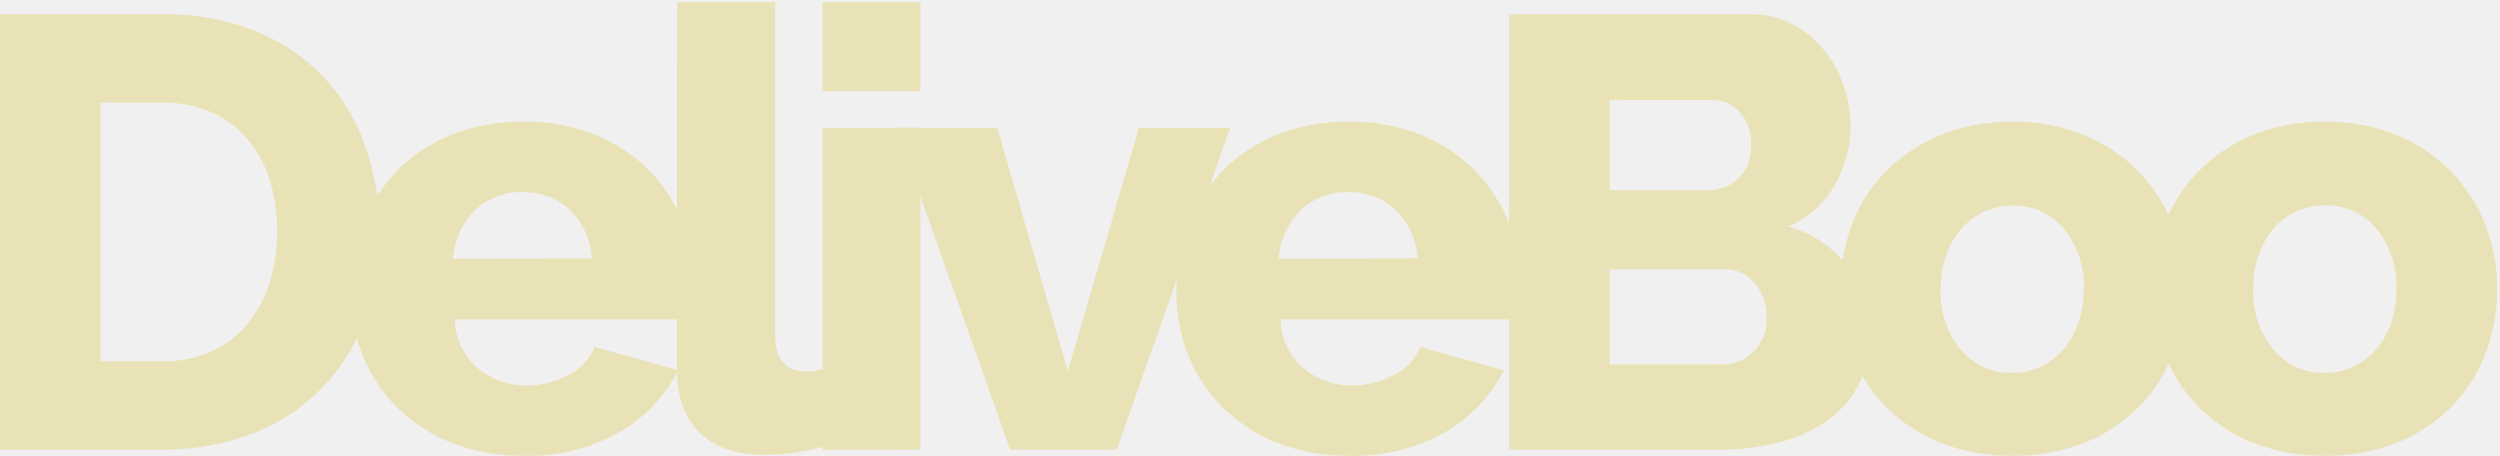
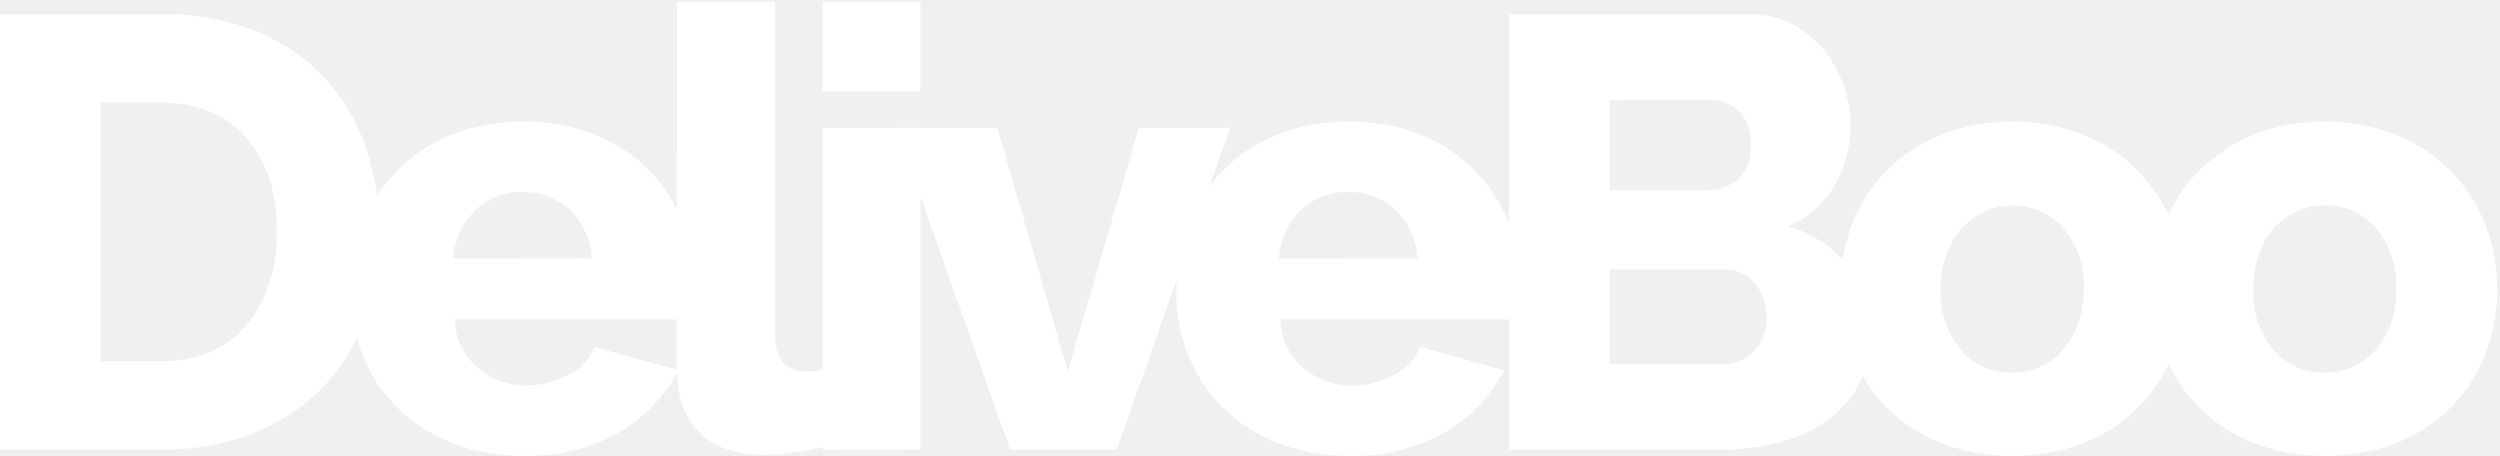
<svg xmlns="http://www.w3.org/2000/svg" id="Livello_1" data-name="Livello 1" viewBox="0 0 328.64 59.86">
  <defs>
-     <style>.cls-1{fill:#eae2b7;}</style>
+     <style>.cls-1{fill:#fff;}</style>
  </defs>
  <path class="cls-1" d="M0,59.1V1.89H21.35A31.45,31.45,0,0,1,33.76,4.15a25.45,25.45,0,0,1,8.91,6.12,25.55,25.55,0,0,1,5.4,9.07,33.61,33.61,0,0,1,1.81,11.08,32.72,32.72,0,0,1-2,11.8,25.33,25.33,0,0,1-5.76,9,25.84,25.84,0,0,1-9,5.8A32.1,32.1,0,0,1,21.35,59.1ZM36.42,30.42a22.26,22.26,0,0,0-1-6.89,15.56,15.56,0,0,0-3-5.36,12.8,12.8,0,0,0-4.75-3.47,16.11,16.11,0,0,0-6.37-1.21H13.22v34h8.13a15.35,15.35,0,0,0,6.45-1.29,12.92,12.92,0,0,0,4.71-3.59,16.36,16.36,0,0,0,2.91-5.39A22,22,0,0,0,36.42,30.42Z" />
  <path class="cls-1" d="M68.81,59.91a25.07,25.07,0,0,1-9.54-1.73,21.31,21.31,0,0,1-7.18-4.72,20.08,20.08,0,0,1-4.47-6.89,22.21,22.21,0,0,1-1.53-8.18,24.39,24.39,0,0,1,1.53-8.66,21.06,21.06,0,0,1,4.43-7.13,20.77,20.77,0,0,1,7.14-4.83A24.55,24.55,0,0,1,68.81,16a24.26,24.26,0,0,1,9.59,1.78,21.13,21.13,0,0,1,7.1,4.79,20.45,20.45,0,0,1,4.39,7,23.38,23.38,0,0,1,1.49,8.3c0,.75,0,1.49-.08,2.22s-.14,1.35-.24,1.89H59.79a8.69,8.69,0,0,0,3.1,6.49,9.92,9.92,0,0,0,6.33,2.21,11.53,11.53,0,0,0,5.44-1.37,7,7,0,0,0,3.5-3.7l11,3.06a19.72,19.72,0,0,1-7.73,8.14A24.09,24.09,0,0,1,68.81,59.91Zm9-25.95a9.7,9.7,0,0,0-2.9-6.36,8.75,8.75,0,0,0-6.21-2.34,8.59,8.59,0,0,0-6.24,2.38A9.84,9.84,0,0,0,59.55,34Z" />
  <path class="cls-1" d="M89,.28h12.89V44q0,4.84,4.11,4.84a9.06,9.06,0,0,0,2.14-.28,7.72,7.72,0,0,0,2.13-.85l1.7,9.67a25.39,25.39,0,0,1-5.56,1.77,29.45,29.45,0,0,1-5.89.65q-5.55,0-8.54-2.9t-3-8.38Z" />
  <path class="cls-1" d="M108.14,12V.28H121V12Zm0,47.14V16.8H121V59.1Z" />
  <path class="cls-1" d="M132.79,59.1l-15-42.3H131.1l9.27,32,9.35-32h12L146.81,59.1Z" />
  <path class="cls-1" d="M177.35,59.91a25.07,25.07,0,0,1-9.54-1.73,21.31,21.31,0,0,1-7.18-4.72,20.08,20.08,0,0,1-4.47-6.89,22.21,22.21,0,0,1-1.53-8.18,24.39,24.39,0,0,1,1.53-8.66,21.06,21.06,0,0,1,4.43-7.13,20.77,20.77,0,0,1,7.14-4.83A24.55,24.55,0,0,1,177.35,16a24.26,24.26,0,0,1,9.59,1.78,21.13,21.13,0,0,1,7.1,4.79,20.45,20.45,0,0,1,4.39,7,23.38,23.38,0,0,1,1.49,8.3c0,.75,0,1.49-.08,2.22s-.14,1.35-.24,1.89H168.33a8.69,8.69,0,0,0,3.1,6.49,9.92,9.92,0,0,0,6.33,2.21,11.53,11.53,0,0,0,5.44-1.37,7,7,0,0,0,3.5-3.7l11,3.06a19.72,19.72,0,0,1-7.73,8.14A24.09,24.09,0,0,1,177.35,59.91Zm9-25.95a9.7,9.7,0,0,0-2.9-6.36,8.75,8.75,0,0,0-6.21-2.34A8.59,8.59,0,0,0,171,27.64,9.84,9.84,0,0,0,168.09,34Z" />
  <path class="cls-1" d="M245.69,44.44a13,13,0,0,1-1.53,6.44A13.34,13.34,0,0,1,240,55.44a20,20,0,0,1-6.21,2.74,29.84,29.84,0,0,1-7.49.92H198.39V1.89h31.83a11.27,11.27,0,0,1,5.39,1.29,13.28,13.28,0,0,1,4.11,3.34,15.12,15.12,0,0,1,2.62,4.68,15.87,15.87,0,0,1,.93,5.36,15.53,15.53,0,0,1-2.05,7.73,13,13,0,0,1-6.17,5.48,14.84,14.84,0,0,1,7.78,5.16A15.16,15.16,0,0,1,245.69,44.44ZM211.6,13.17V25h13a5.79,5.79,0,0,0,3.86-1.45,5.63,5.63,0,0,0,1.7-4.52,6,6,0,0,0-1.5-4.35,4.8,4.8,0,0,0-3.58-1.53Zm20.63,28.61a6.84,6.84,0,0,0-1.53-4.51,4.8,4.8,0,0,0-3.87-1.86H211.6V47.9h14.67a5.78,5.78,0,0,0,4.27-1.69A6,6,0,0,0,232.23,41.78Z" />
  <path class="cls-1" d="M264.54,59.91a24.75,24.75,0,0,1-9.63-1.77,20.94,20.94,0,0,1-7.13-4.8,20.19,20.19,0,0,1-4.39-7,24.09,24.09,0,0,1,0-16.68,20.19,20.19,0,0,1,4.39-7,21.44,21.44,0,0,1,7.13-4.83A24.21,24.21,0,0,1,264.54,16a23.91,23.91,0,0,1,9.59,1.82,21.47,21.47,0,0,1,7.09,4.83,20.59,20.59,0,0,1,4.43,7A23.1,23.1,0,0,1,287.19,38a23.5,23.5,0,0,1-1.5,8.34,20,20,0,0,1-4.39,7,20.84,20.84,0,0,1-7.13,4.8A24.75,24.75,0,0,1,264.54,59.91ZM255.11,38a11.73,11.73,0,0,0,2.66,8,8.64,8.64,0,0,0,6.77,3,8.5,8.5,0,0,0,3.71-.81A8.69,8.69,0,0,0,271.19,46a10.86,10.86,0,0,0,2-3.51,13.18,13.18,0,0,0,.73-4.47,11.73,11.73,0,0,0-2.66-8,8.54,8.54,0,0,0-6.69-3,8.7,8.7,0,0,0-3.74.81,8.81,8.81,0,0,0-3,2.25,10.86,10.86,0,0,0-2,3.51A13.43,13.43,0,0,0,255.11,38Z" />
  <path class="cls-1" d="M305.64,59.91A24.75,24.75,0,0,1,296,58.14a20.84,20.84,0,0,1-7.13-4.8,20.21,20.21,0,0,1-4.4-7,24.09,24.09,0,0,1,0-16.68,20.21,20.21,0,0,1,4.4-7A21.34,21.34,0,0,1,296,17.81,24.21,24.21,0,0,1,305.64,16a24,24,0,0,1,9.59,1.82,21.58,21.58,0,0,1,7.09,4.83,20.74,20.74,0,0,1,4.43,7A23.09,23.09,0,0,1,328.28,38a23.72,23.72,0,0,1-1.49,8.34,20.34,20.34,0,0,1-4.39,7,20.94,20.94,0,0,1-7.13,4.8A24.75,24.75,0,0,1,305.64,59.91ZM296.21,38a11.73,11.73,0,0,0,2.66,8,8.63,8.63,0,0,0,6.77,3,8.43,8.43,0,0,0,3.7-.81,8.83,8.83,0,0,0,3-2.25,10.86,10.86,0,0,0,2-3.51A13.43,13.43,0,0,0,315,38a11.72,11.72,0,0,0-2.65-8,8.57,8.57,0,0,0-6.69-3A8.79,8.79,0,0,0,298.91,30a11.07,11.07,0,0,0-2,3.51A13.43,13.43,0,0,0,296.21,38Z" />
</svg>
